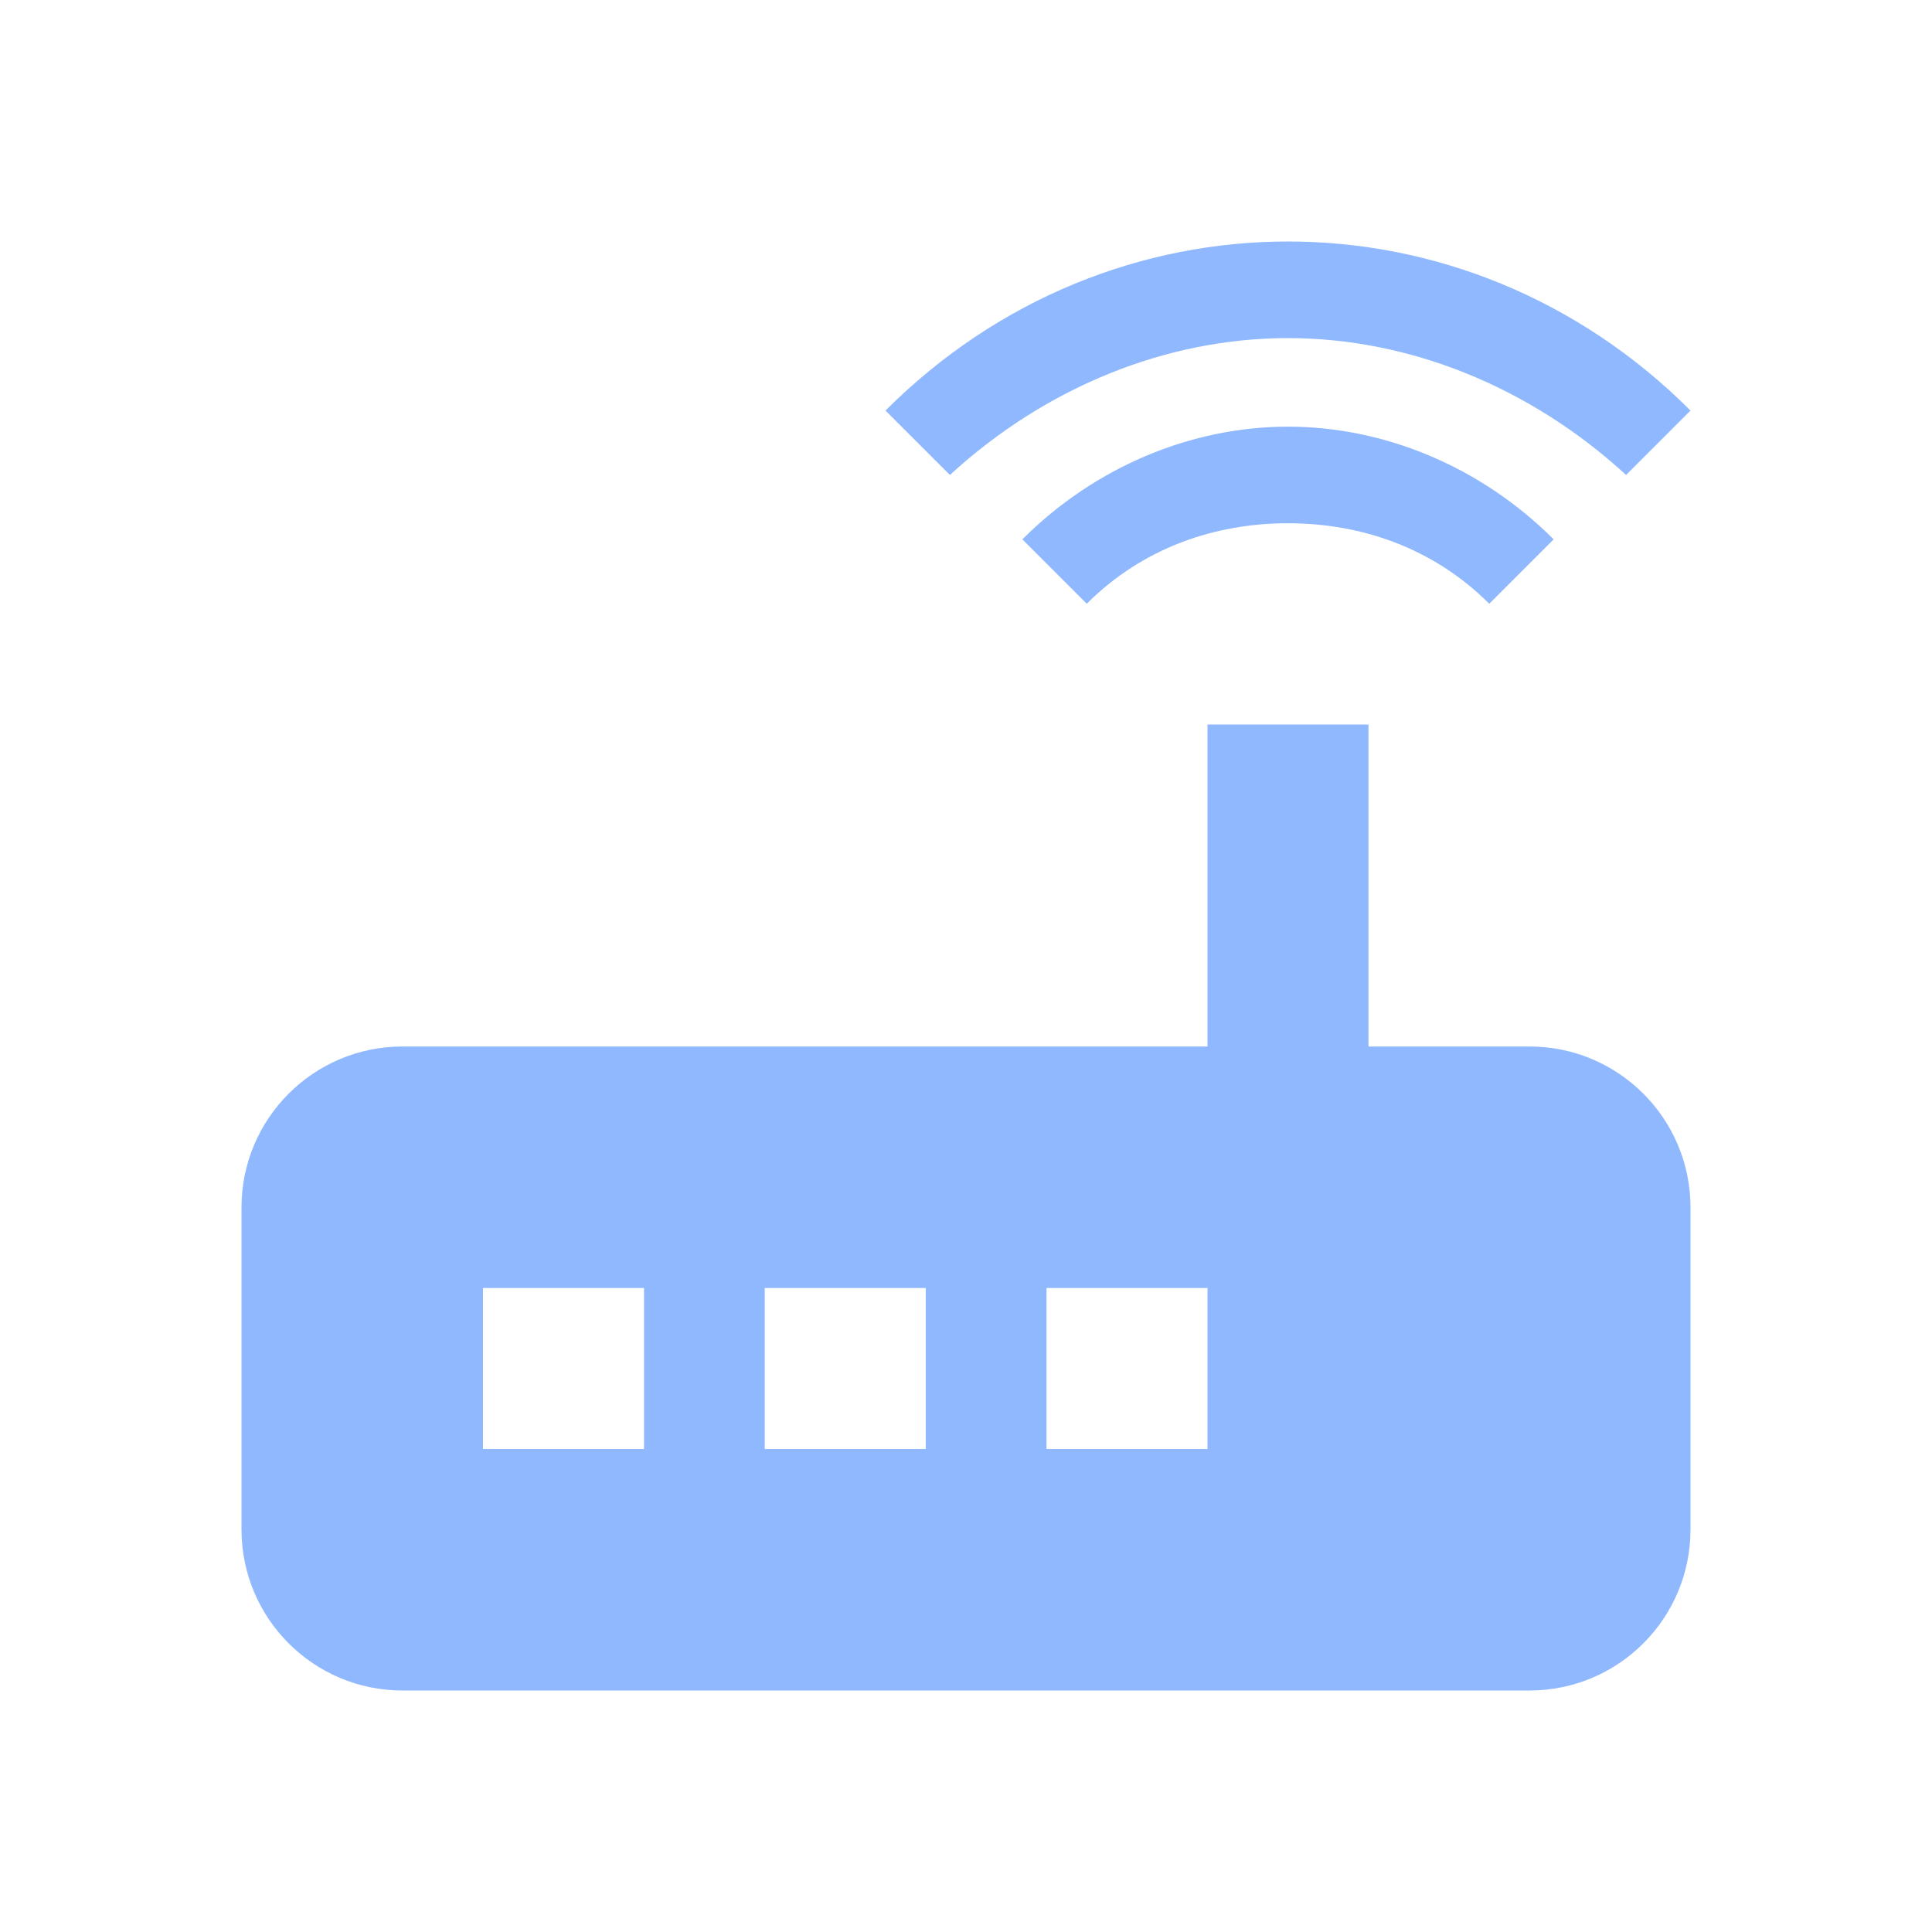
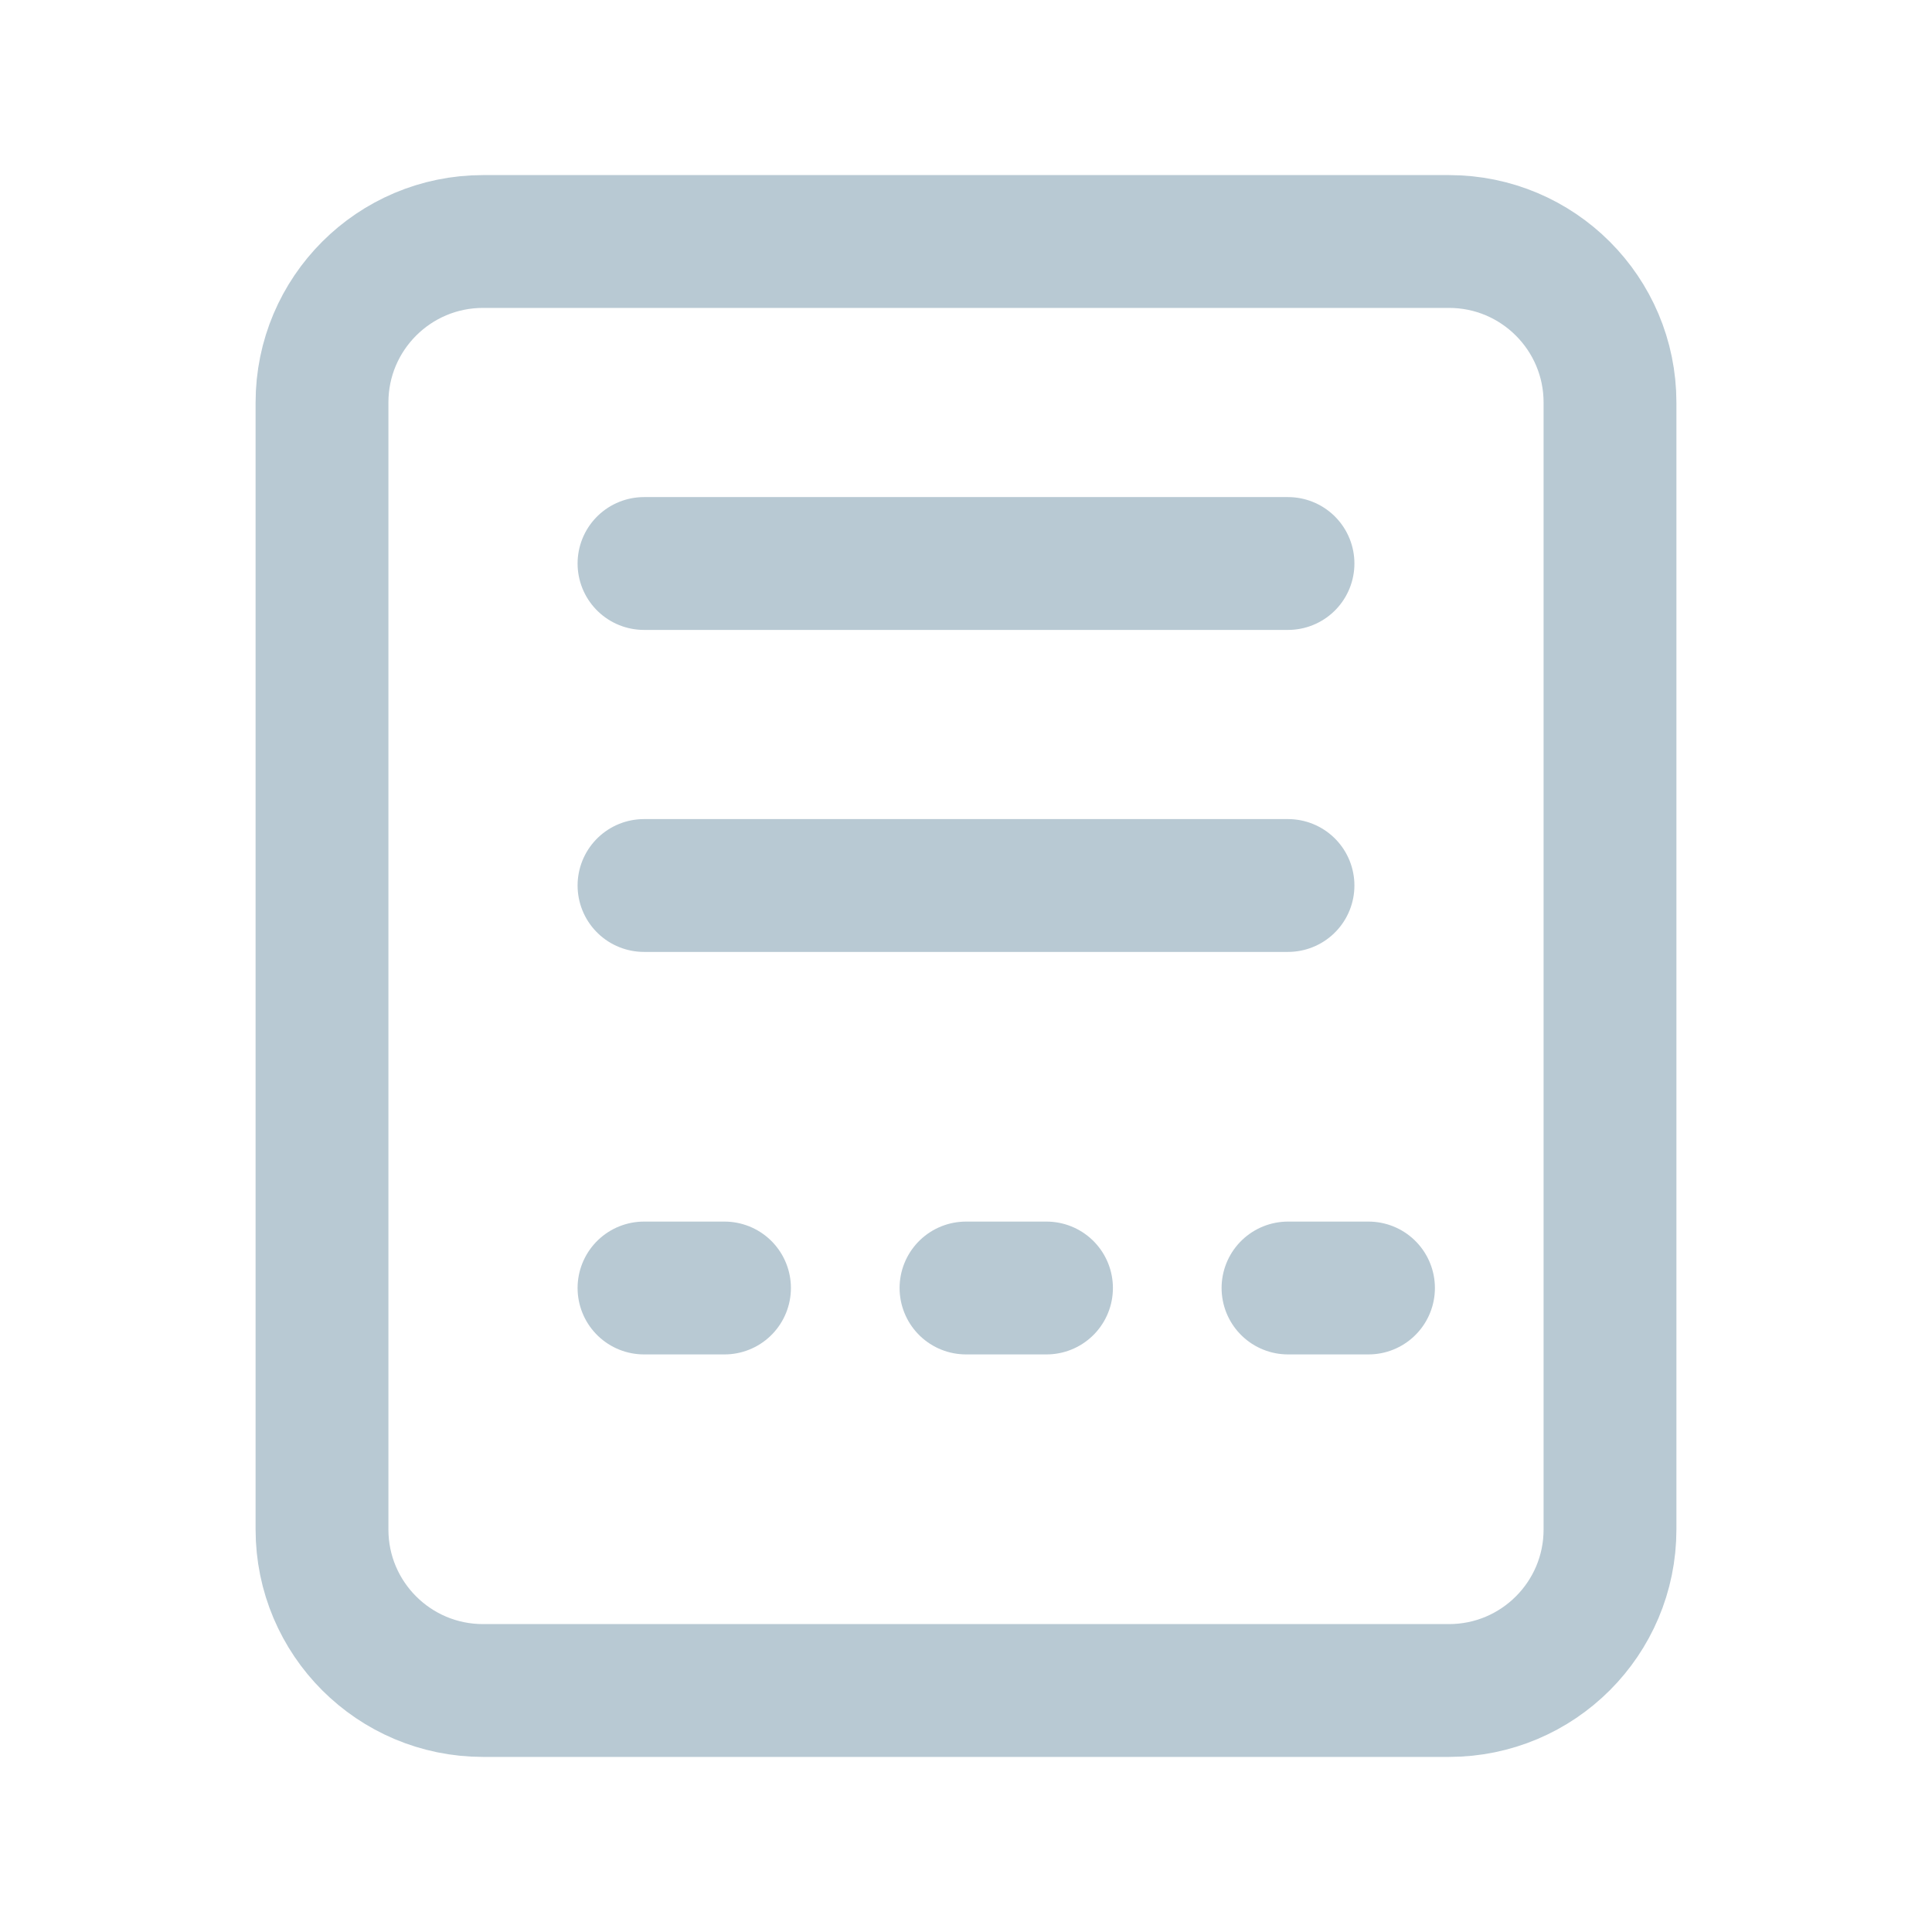
- <svg xmlns="http://www.w3.org/2000/svg" width="1em" height="1em" viewBox="0 0 24 24">
-   <path fill="#8fb8ff" d="m20.2 5.9l.8-.8C19.6 3.7 17.8 3 16 3s-3.6.7-5 2.1l.8.8C13 4.8 14.5 4.2 16 4.2s3 .6 4.2 1.7m-.9.8c-.9-.9-2.1-1.4-3.3-1.4s-2.4.5-3.3 1.4l.8.8c.7-.7 1.6-1 2.5-1s1.8.3 2.5 1zM19 13h-2V9h-2v4H5a2 2 0 0 0-2 2v4a2 2 0 0 0 2 2h14a2 2 0 0 0 2-2v-4a2 2 0 0 0-2-2M8 18H6v-2h2zm3.5 0h-2v-2h2zm3.5 0h-2v-2h2z" />
+ <svg xmlns="http://www.w3.org/2000/svg" width="1em" height="1em" viewBox="0 0 24 24" fill="none" stroke="#b8c9d3" stroke-width="1.65" stroke-linecap="round" stroke-linejoin="round">
+   <rect x="4" y="3" width="16" height="18" rx="2" />
+   <path d="M8 7h8M8 11h8M8 16h1m3 0h1m3 0h1" />
</svg>
